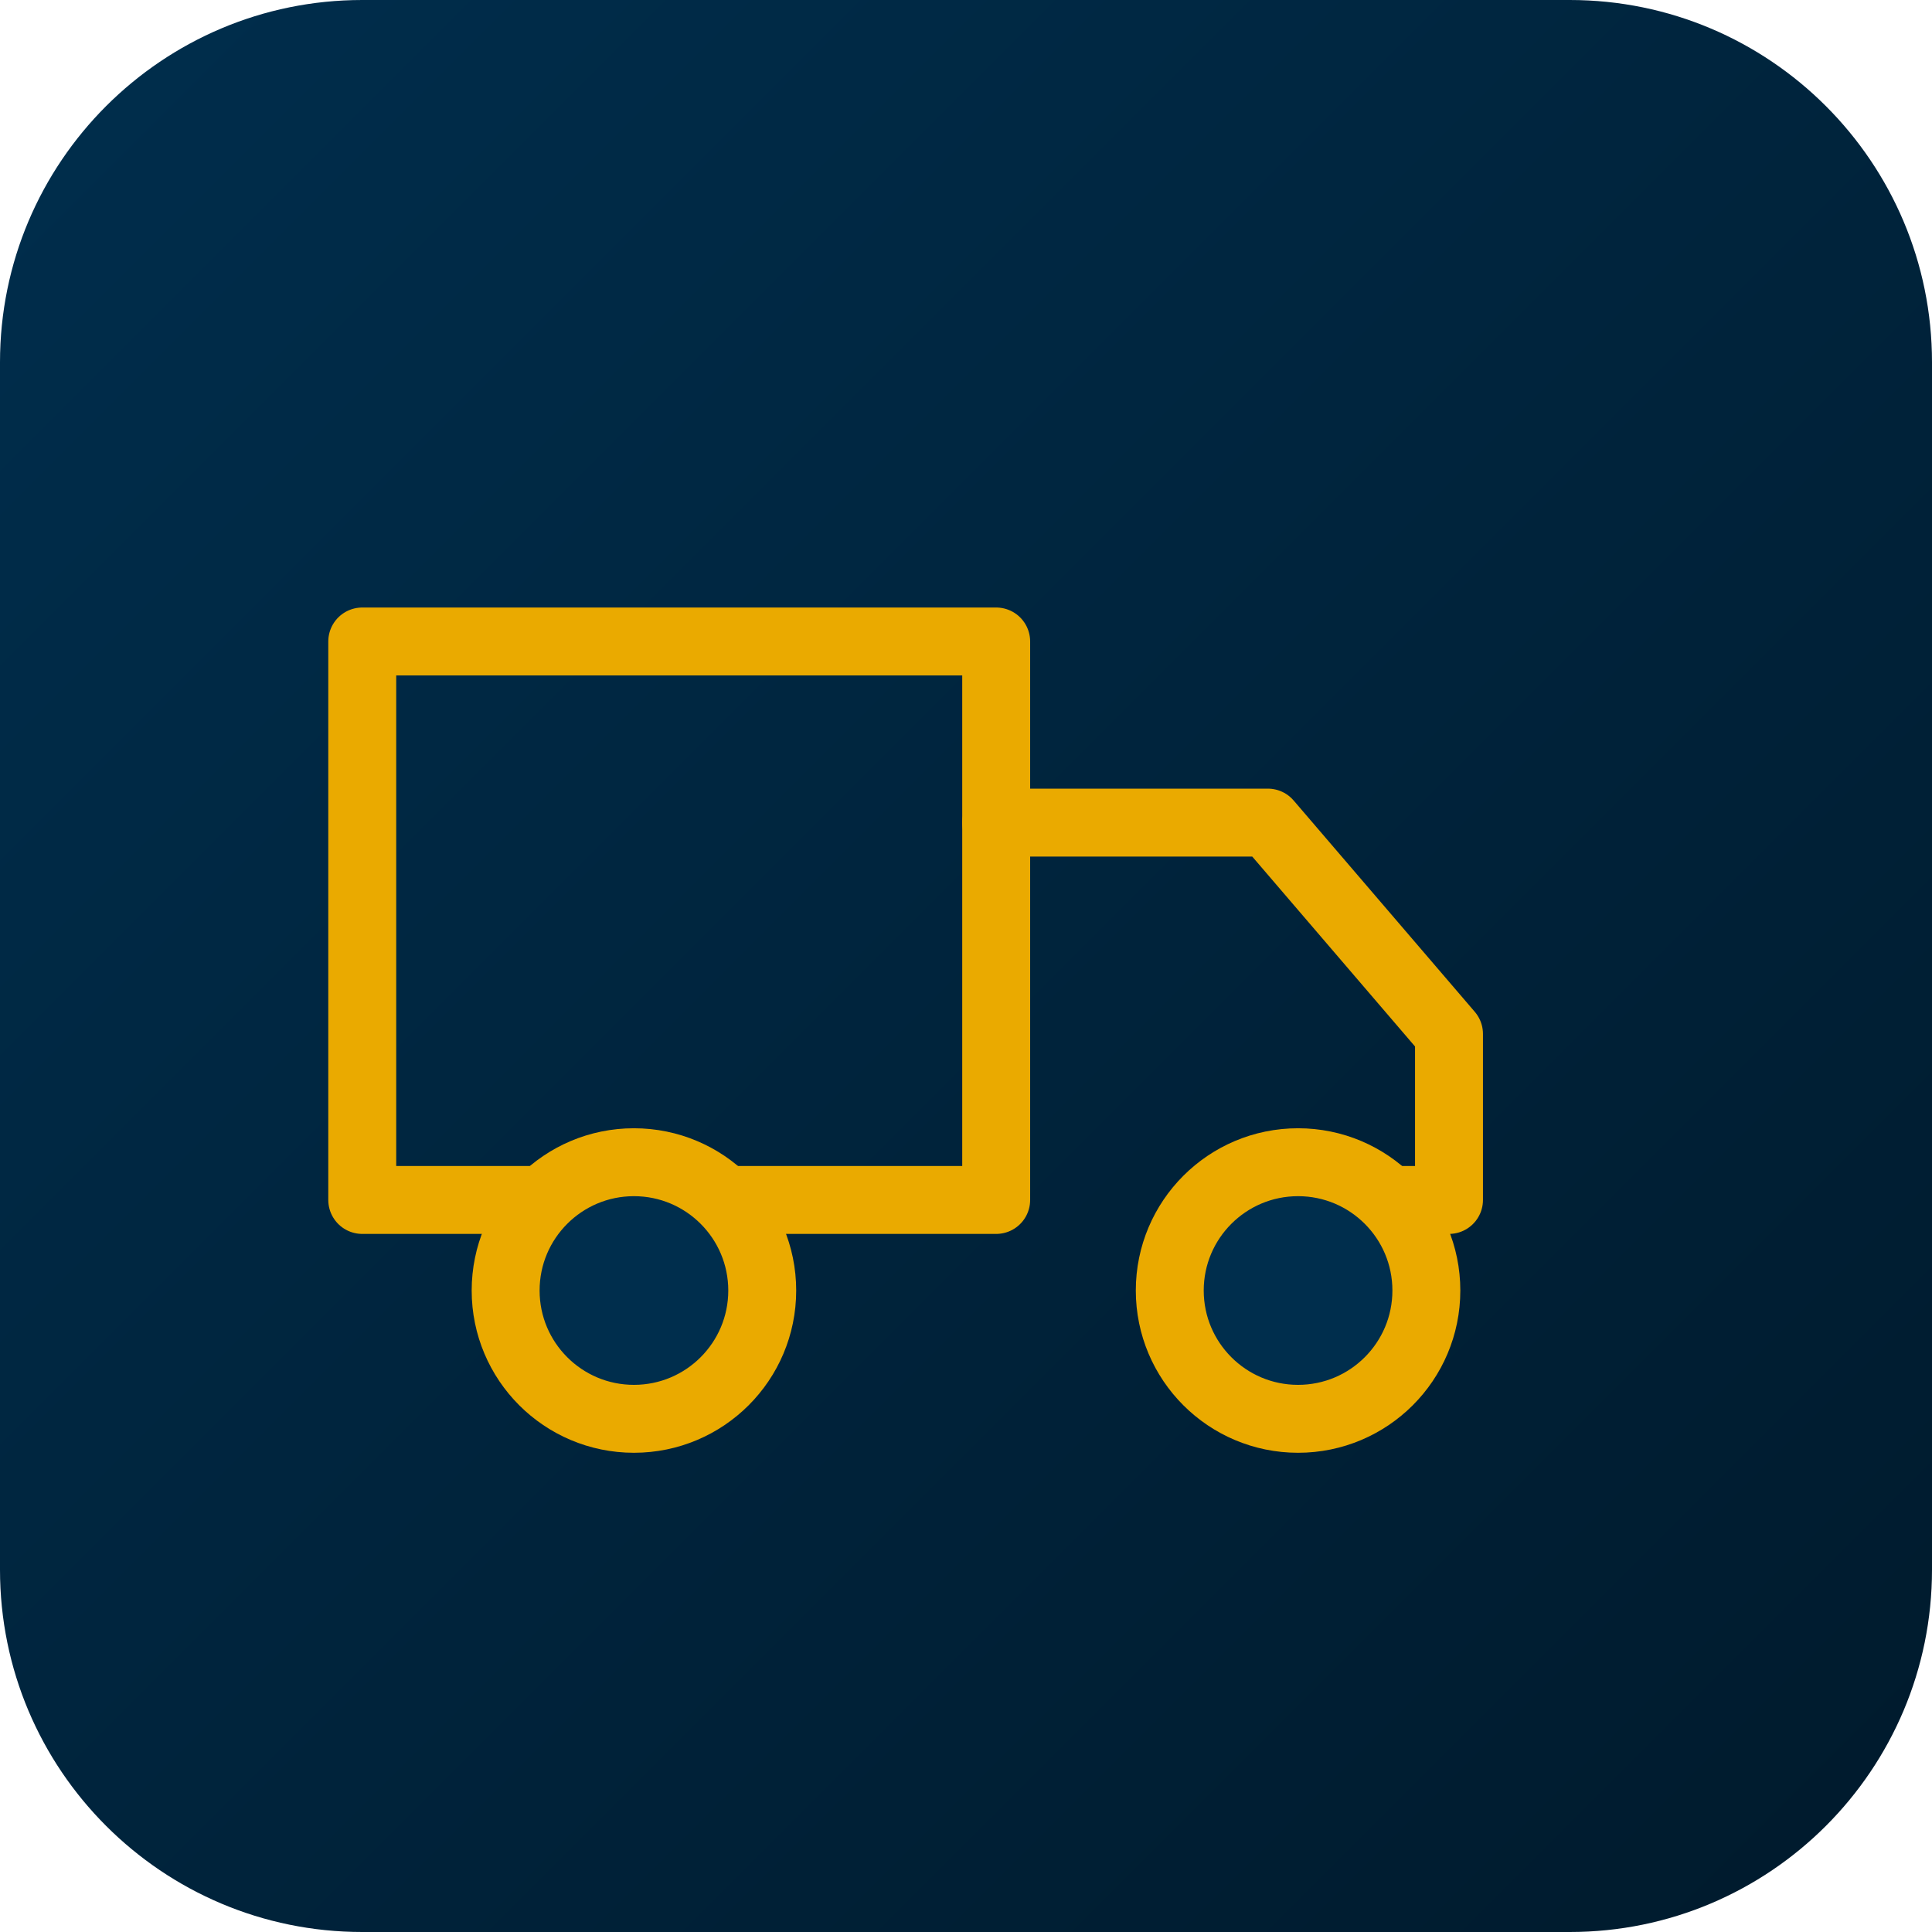
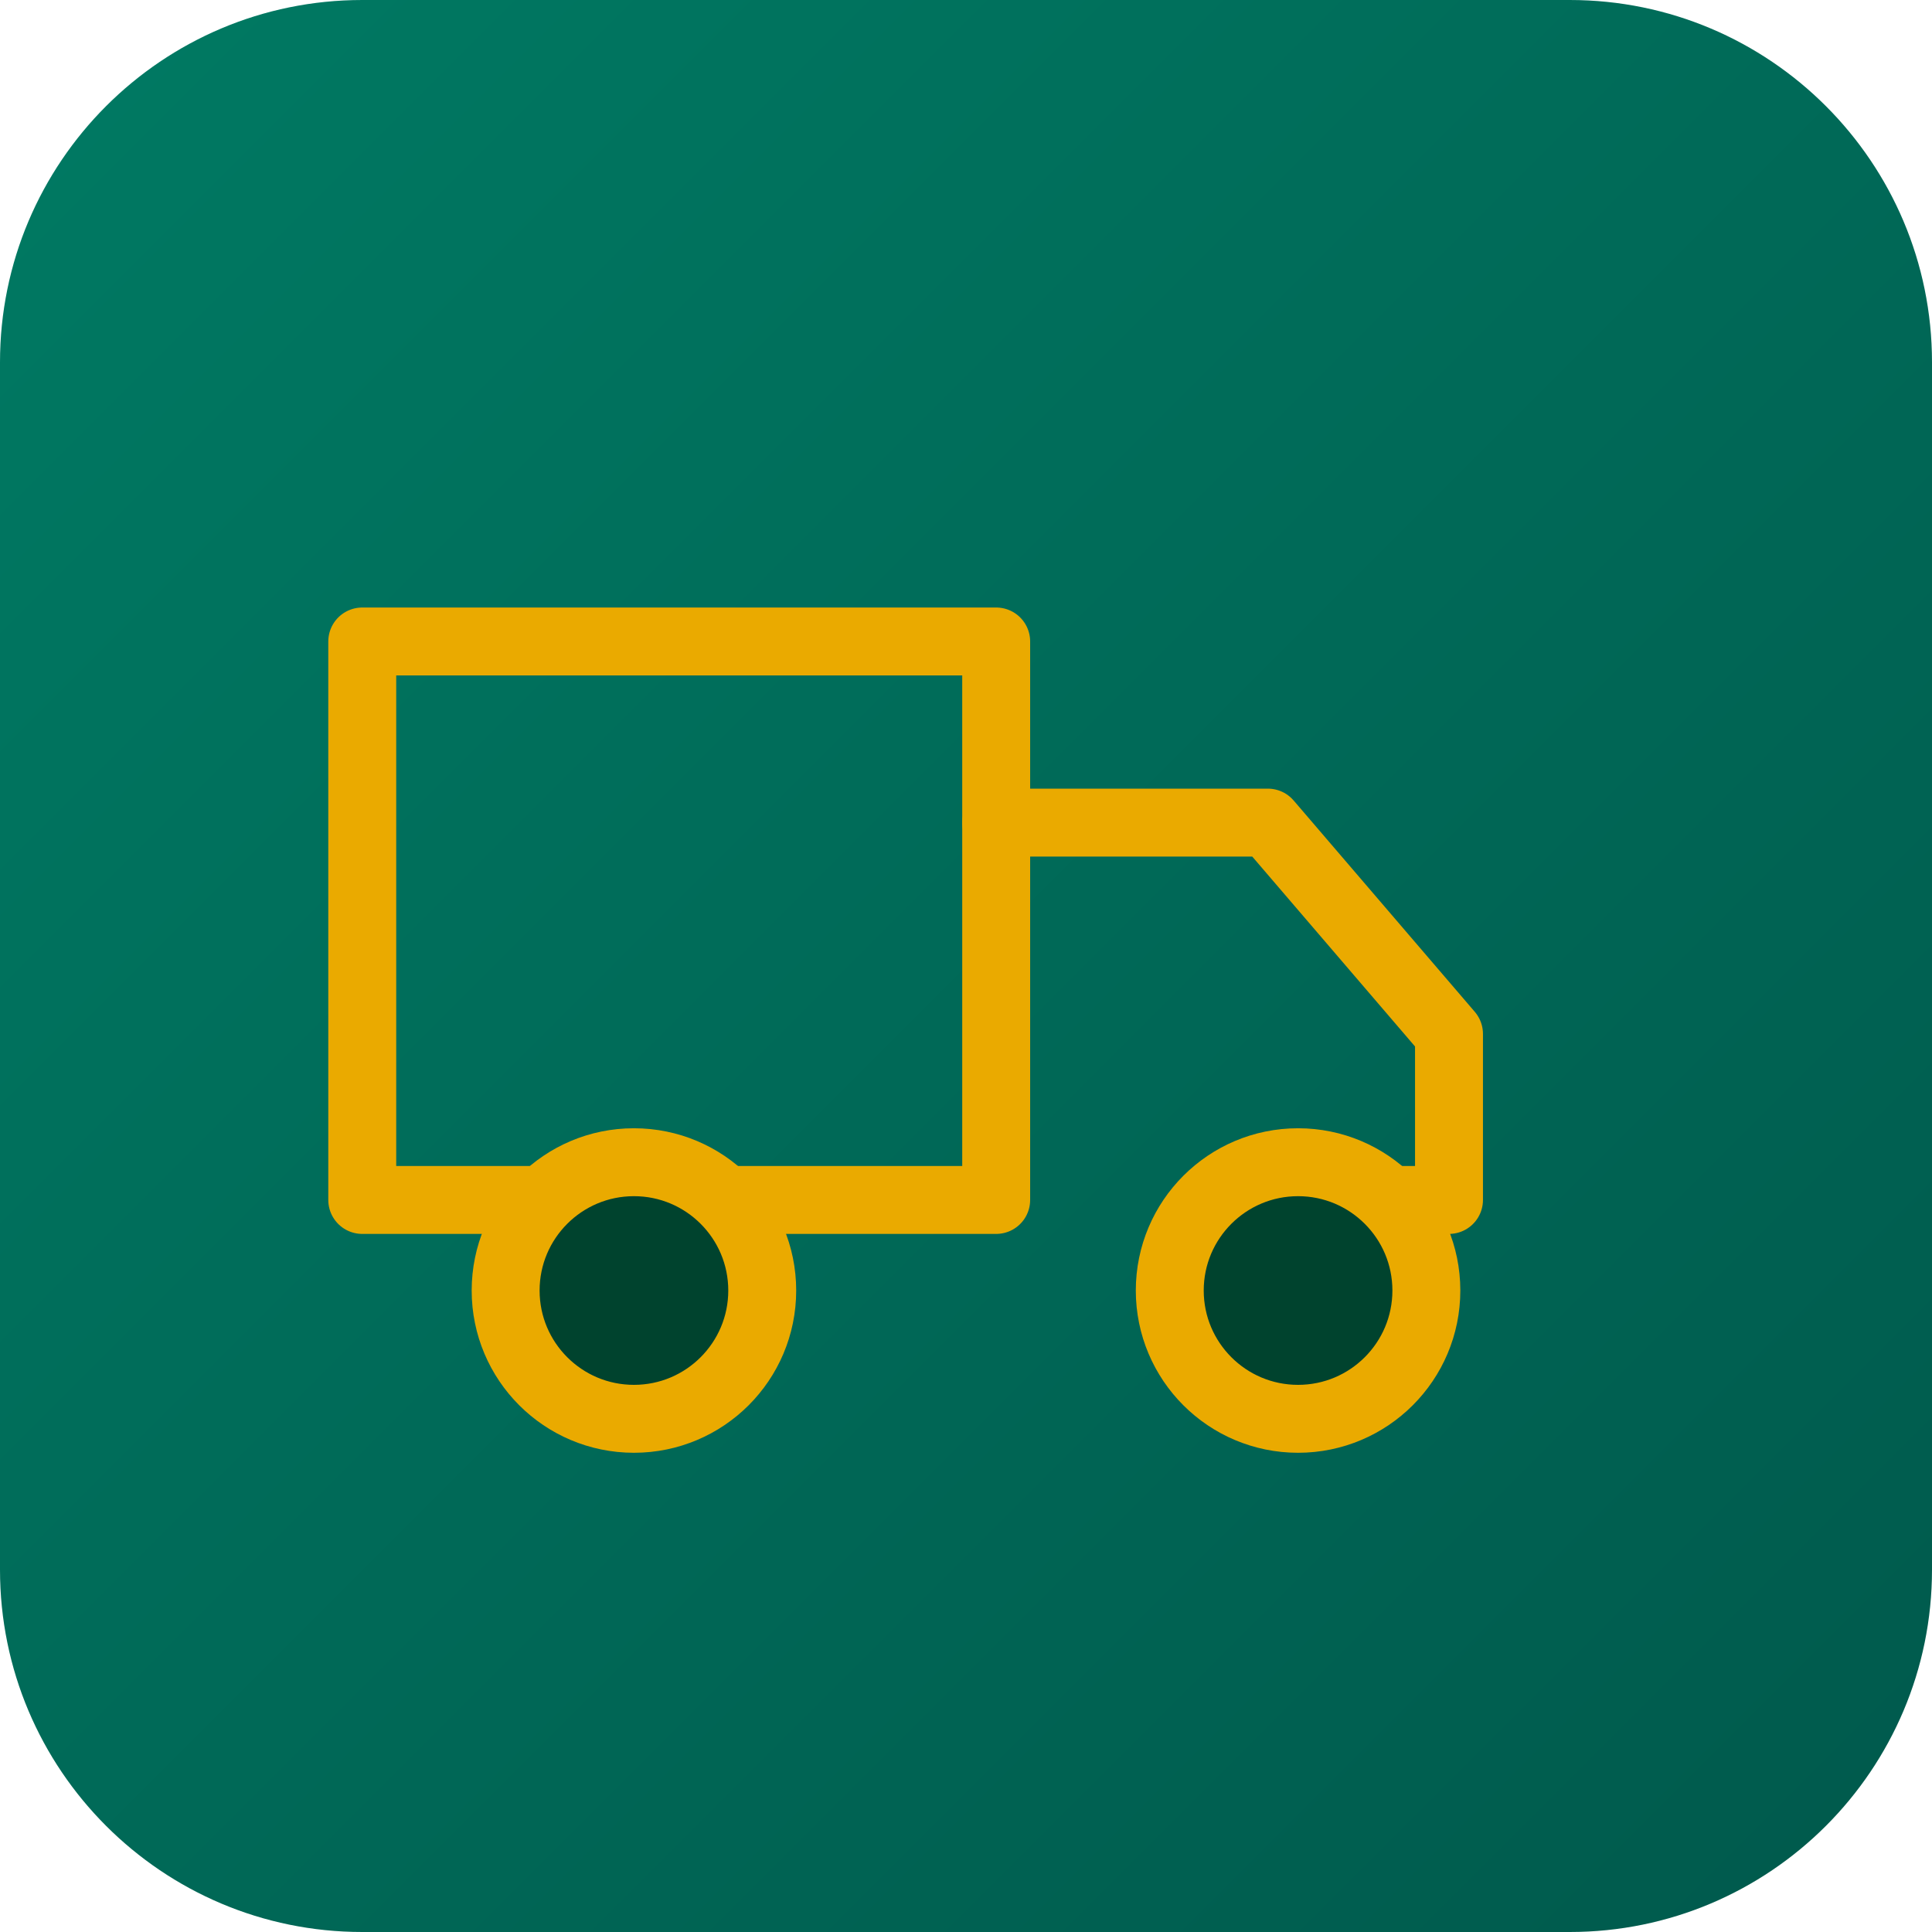
<svg xmlns="http://www.w3.org/2000/svg" viewBox="0 0 512 512">
  <defs>
    <linearGradient id="bg" x1="0%" y1="0%" x2="100%" y2="100%">
-       <stop offset="0%" stop-color="#002e4d" />
-       <stop offset="100%" stop-color="#001a2c" />
+       <stop offset="0%" stop-color="#007a63" />
+       <stop offset="100%" stop-color="#00594c" />
    </linearGradient>
  </defs>
  <rect width="512" height="512" rx="96" fill="url(#bg)" />
  <g transform="translate(96,146)" fill="none" stroke="#eaaa00" stroke-width="18" stroke-linecap="round" stroke-linejoin="round">
    <path d="M0 24h168v148H0z" />
    <path d="M168 72h72l48 56v44h-40" />
-     <circle cx="72" cy="196" r="34" fill="#002e4d" />
-     <circle cx="248" cy="196" r="34" fill="#002e4d" />
+     <circle cx="72" cy="196" r="34" fill="#00432e" />
+     <circle cx="248" cy="196" r="34" fill="#00432e" />
  </g>
</svg>
